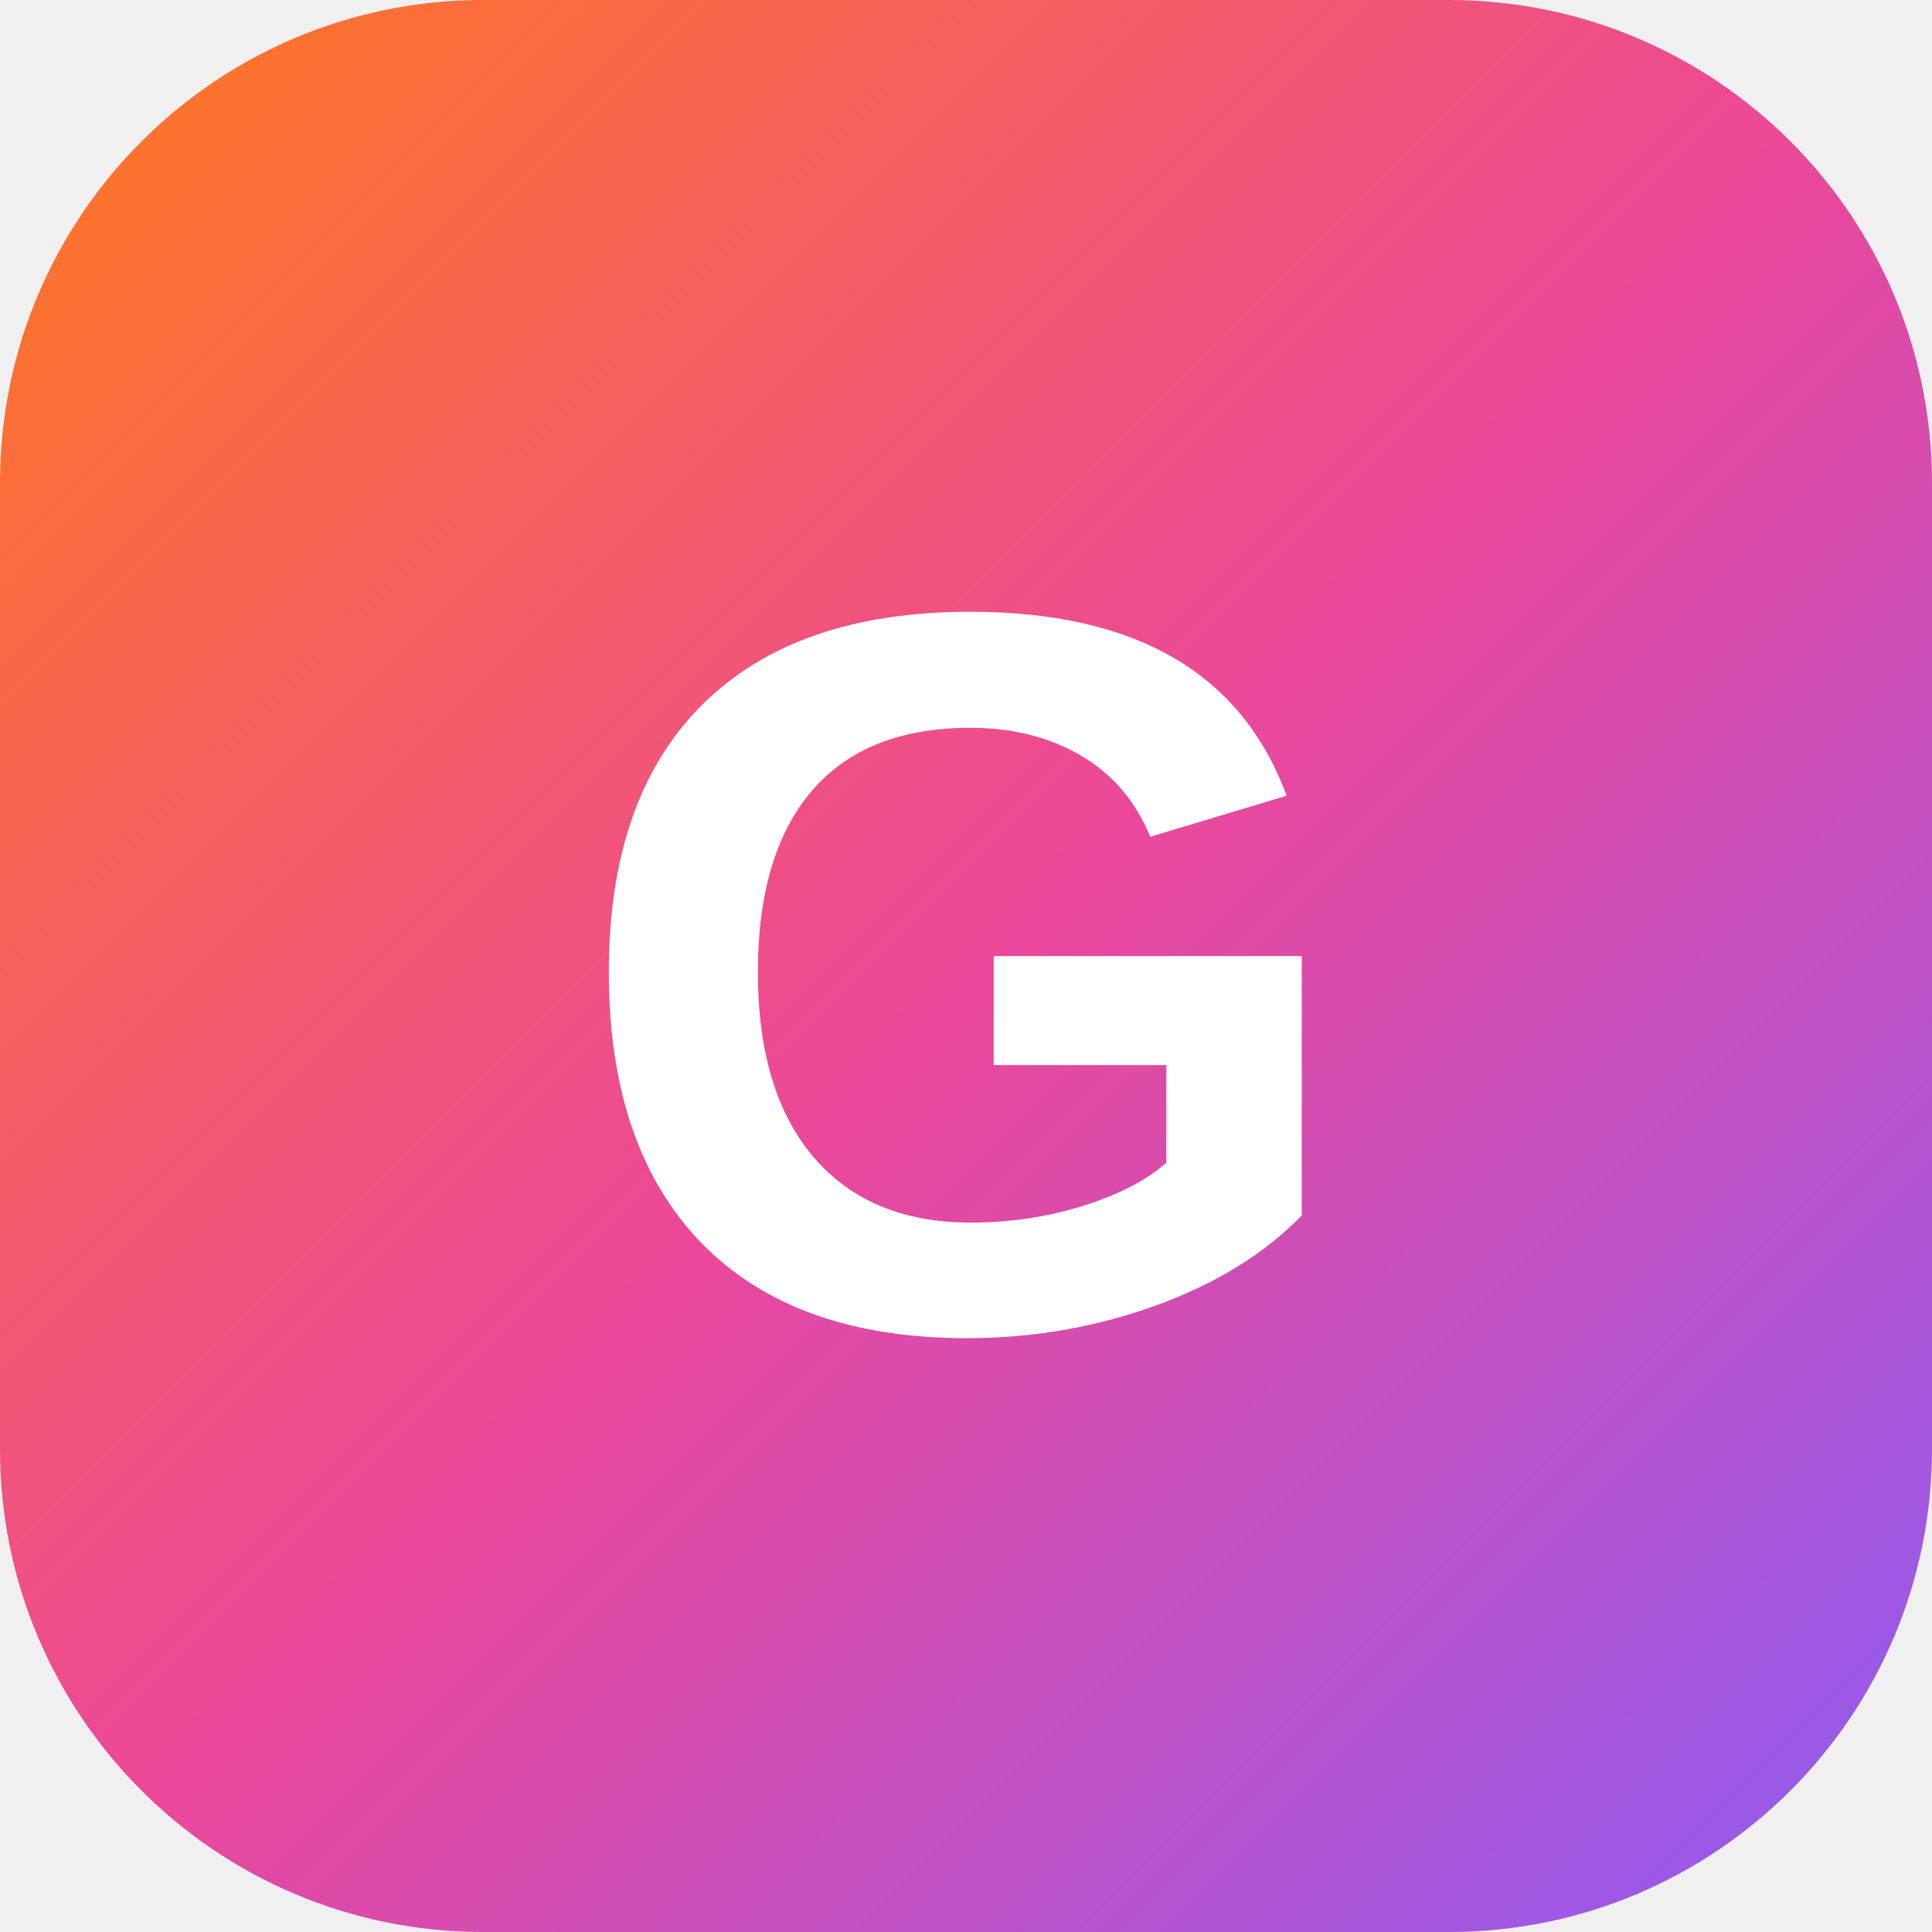
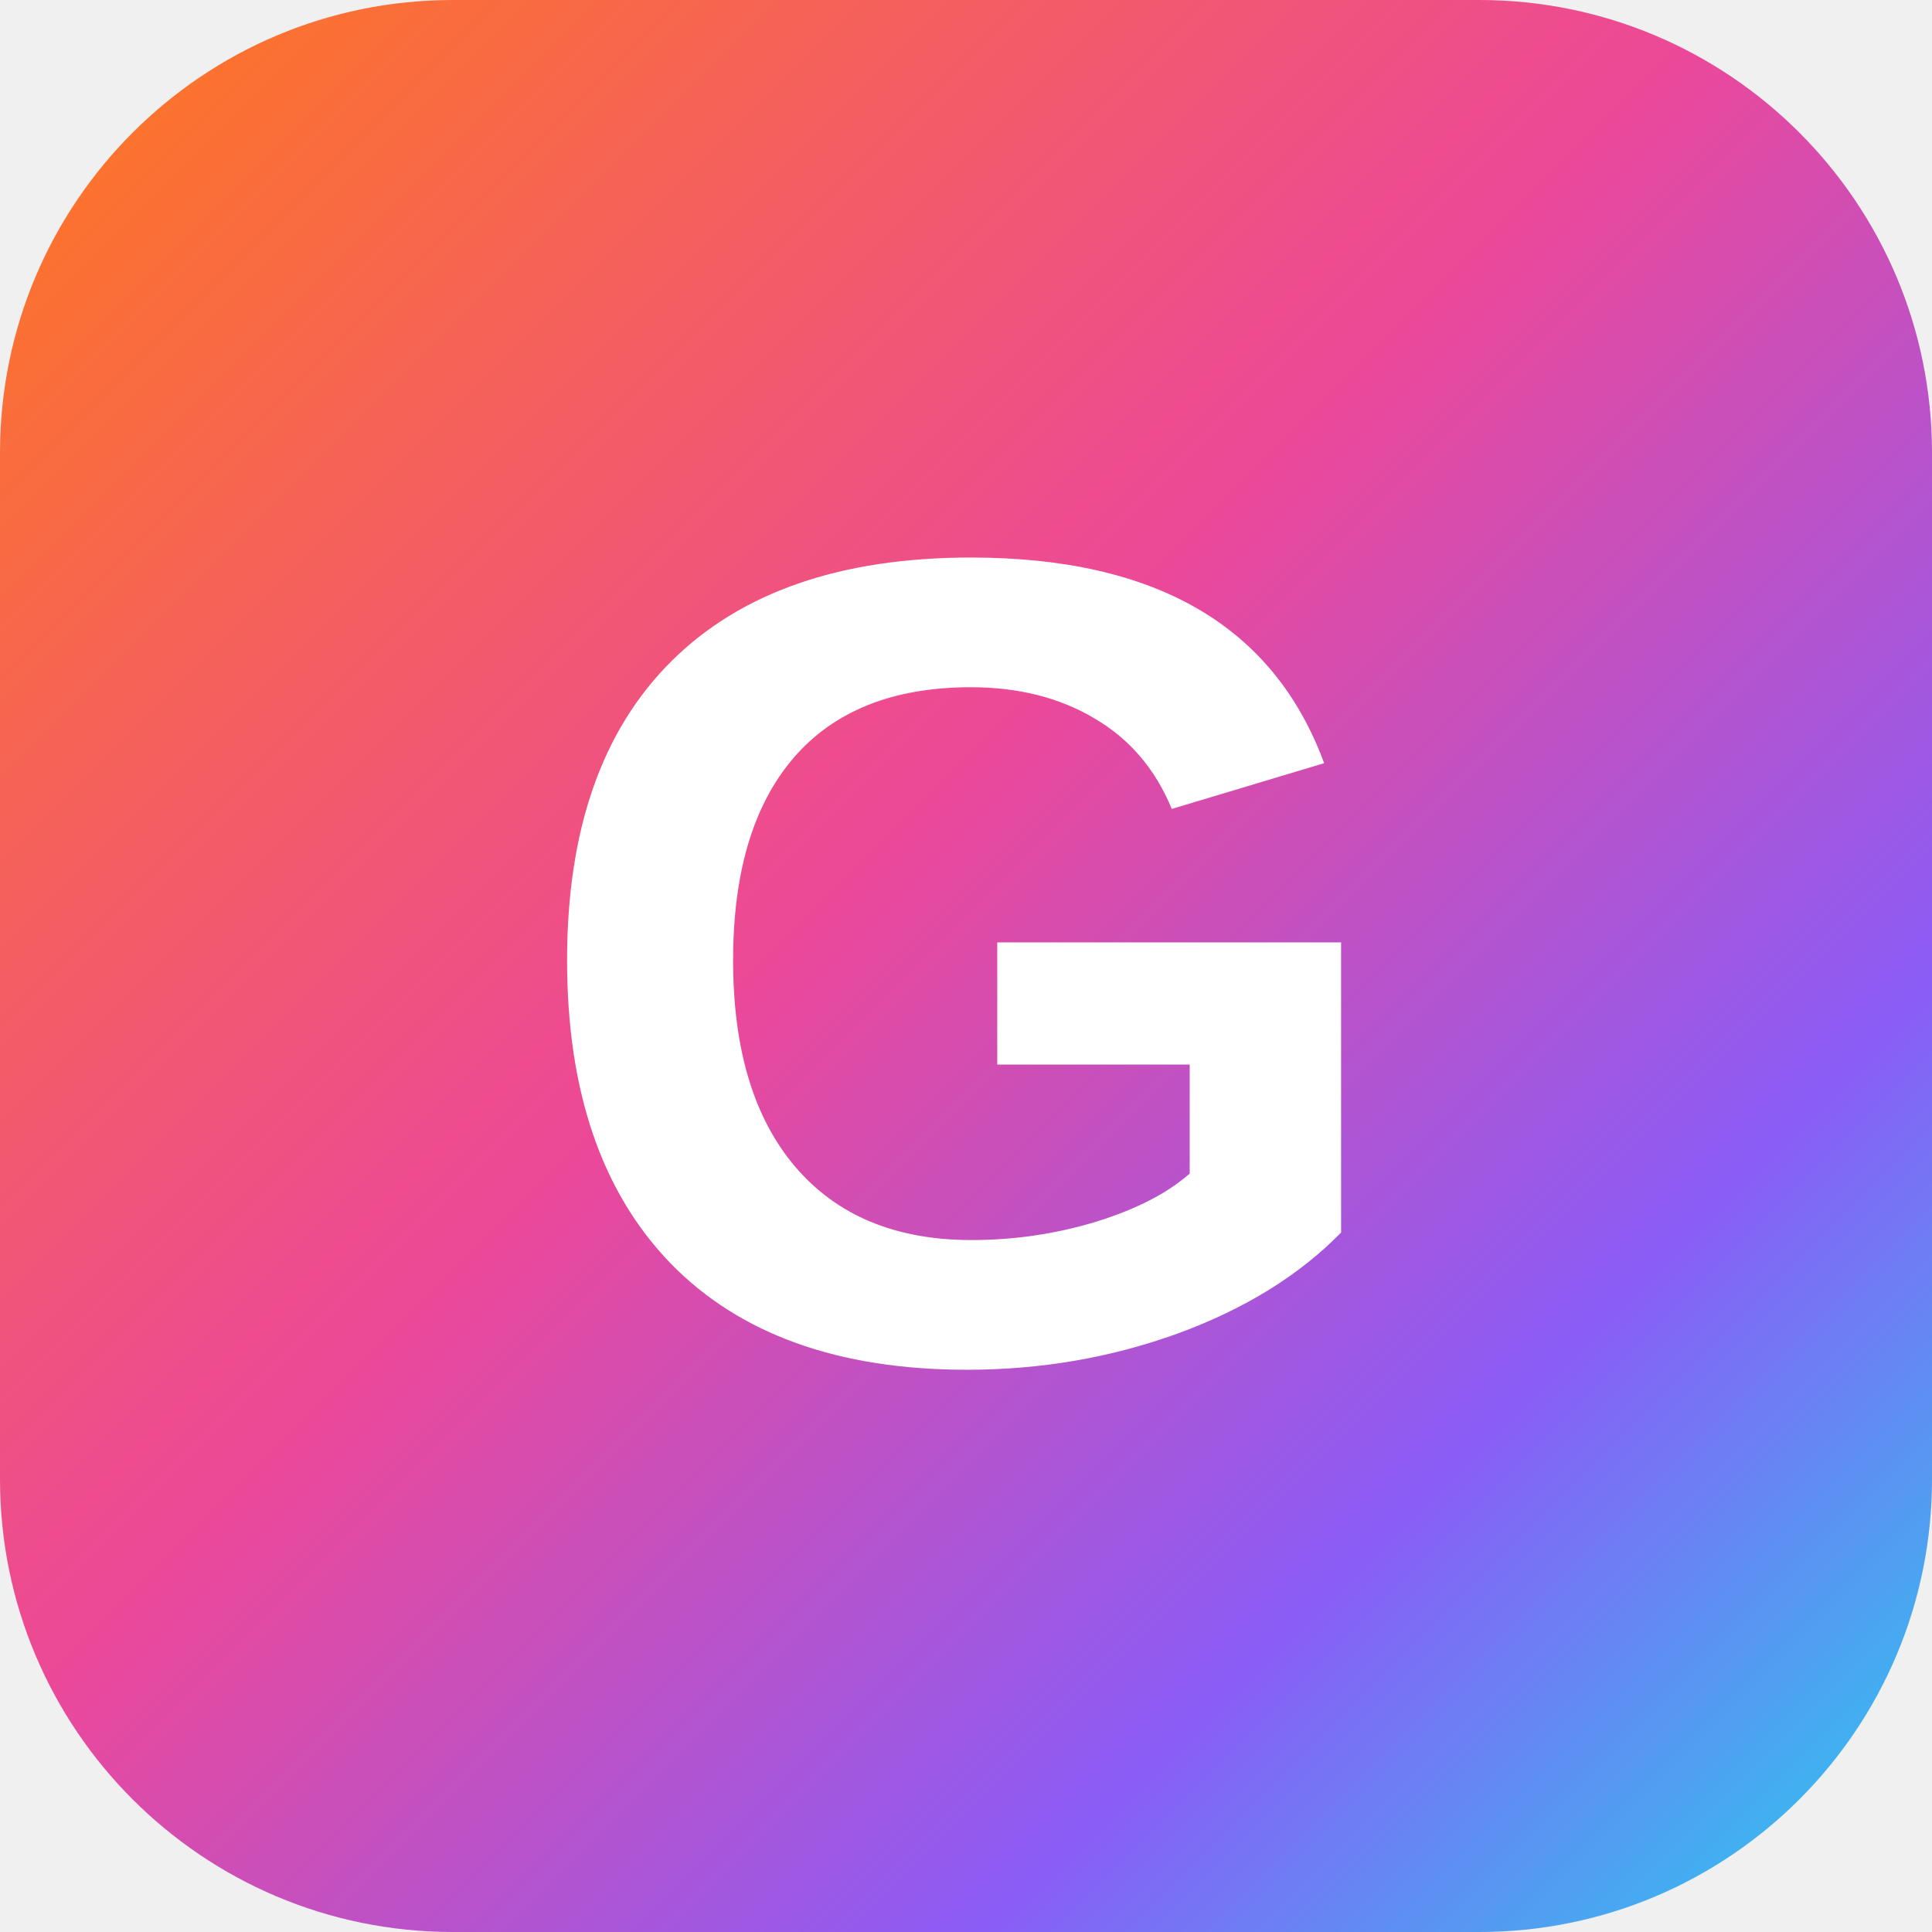
<svg xmlns="http://www.w3.org/2000/svg" viewBox="0 0 64 64">
  <defs>
    <linearGradient id="g" x1="0" y1="0" x2="1" y2="1">
      <stop offset="0" stop-color="#ff7a1a" />
-       <stop offset=".5" stop-color="#ec4899" />
-       <stop offset="1" stop-color="#8b5cf6" />
+       <stop offset=".45" stop-color="#ec4899" />
+       <stop offset=".75" stop-color="#8b5cf6" />
+       <stop offset="1" stop-color="#22d3ee" />
    </linearGradient>
  </defs>
-   <rect width="64" height="64" rx="16" fill="url(#g)" />
-   <text x="32" y="44" text-anchor="middle" font-family="Arial Black,Arial,sans-serif" font-weight="900" font-size="34" fill="#fff">G</text>
+   <rect width="64" height="64" rx="15" fill="url(#g)" />
+   <text x="32" y="45" text-anchor="middle" font-family="Arial Black,Arial,Helvetica,sans-serif" font-weight="900" font-size="38" fill="#fff">G</text>
</svg>
